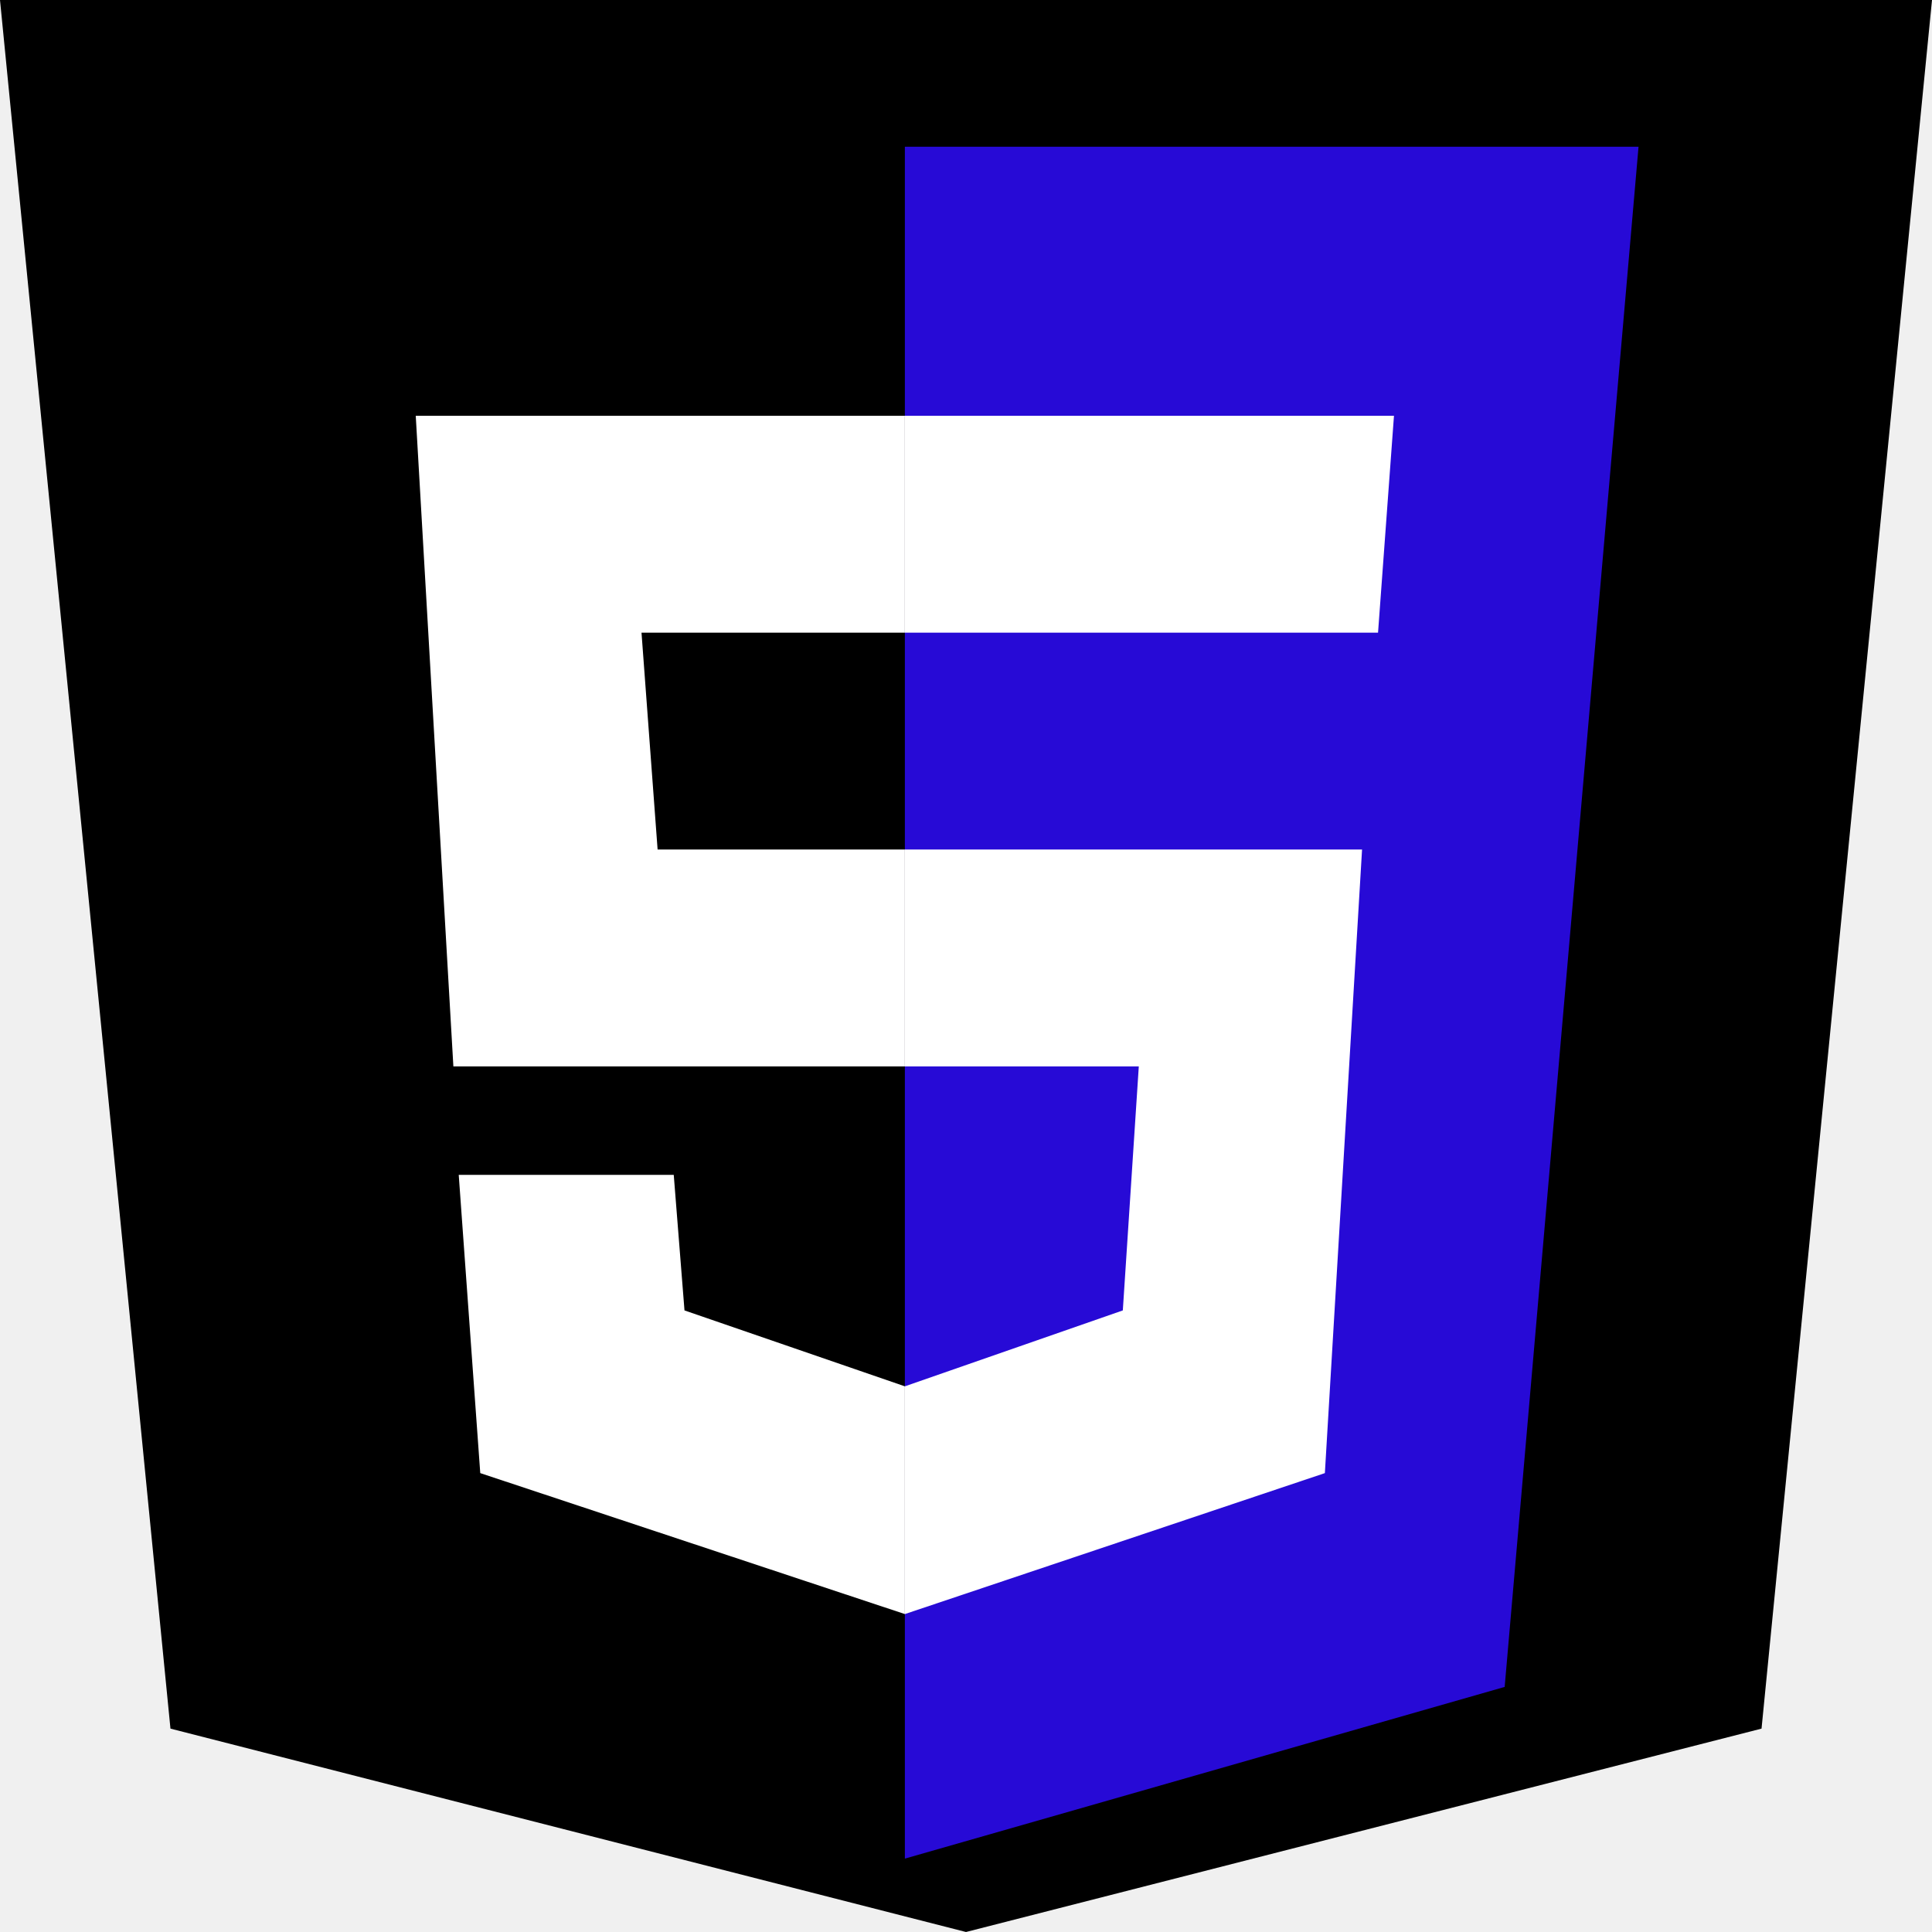
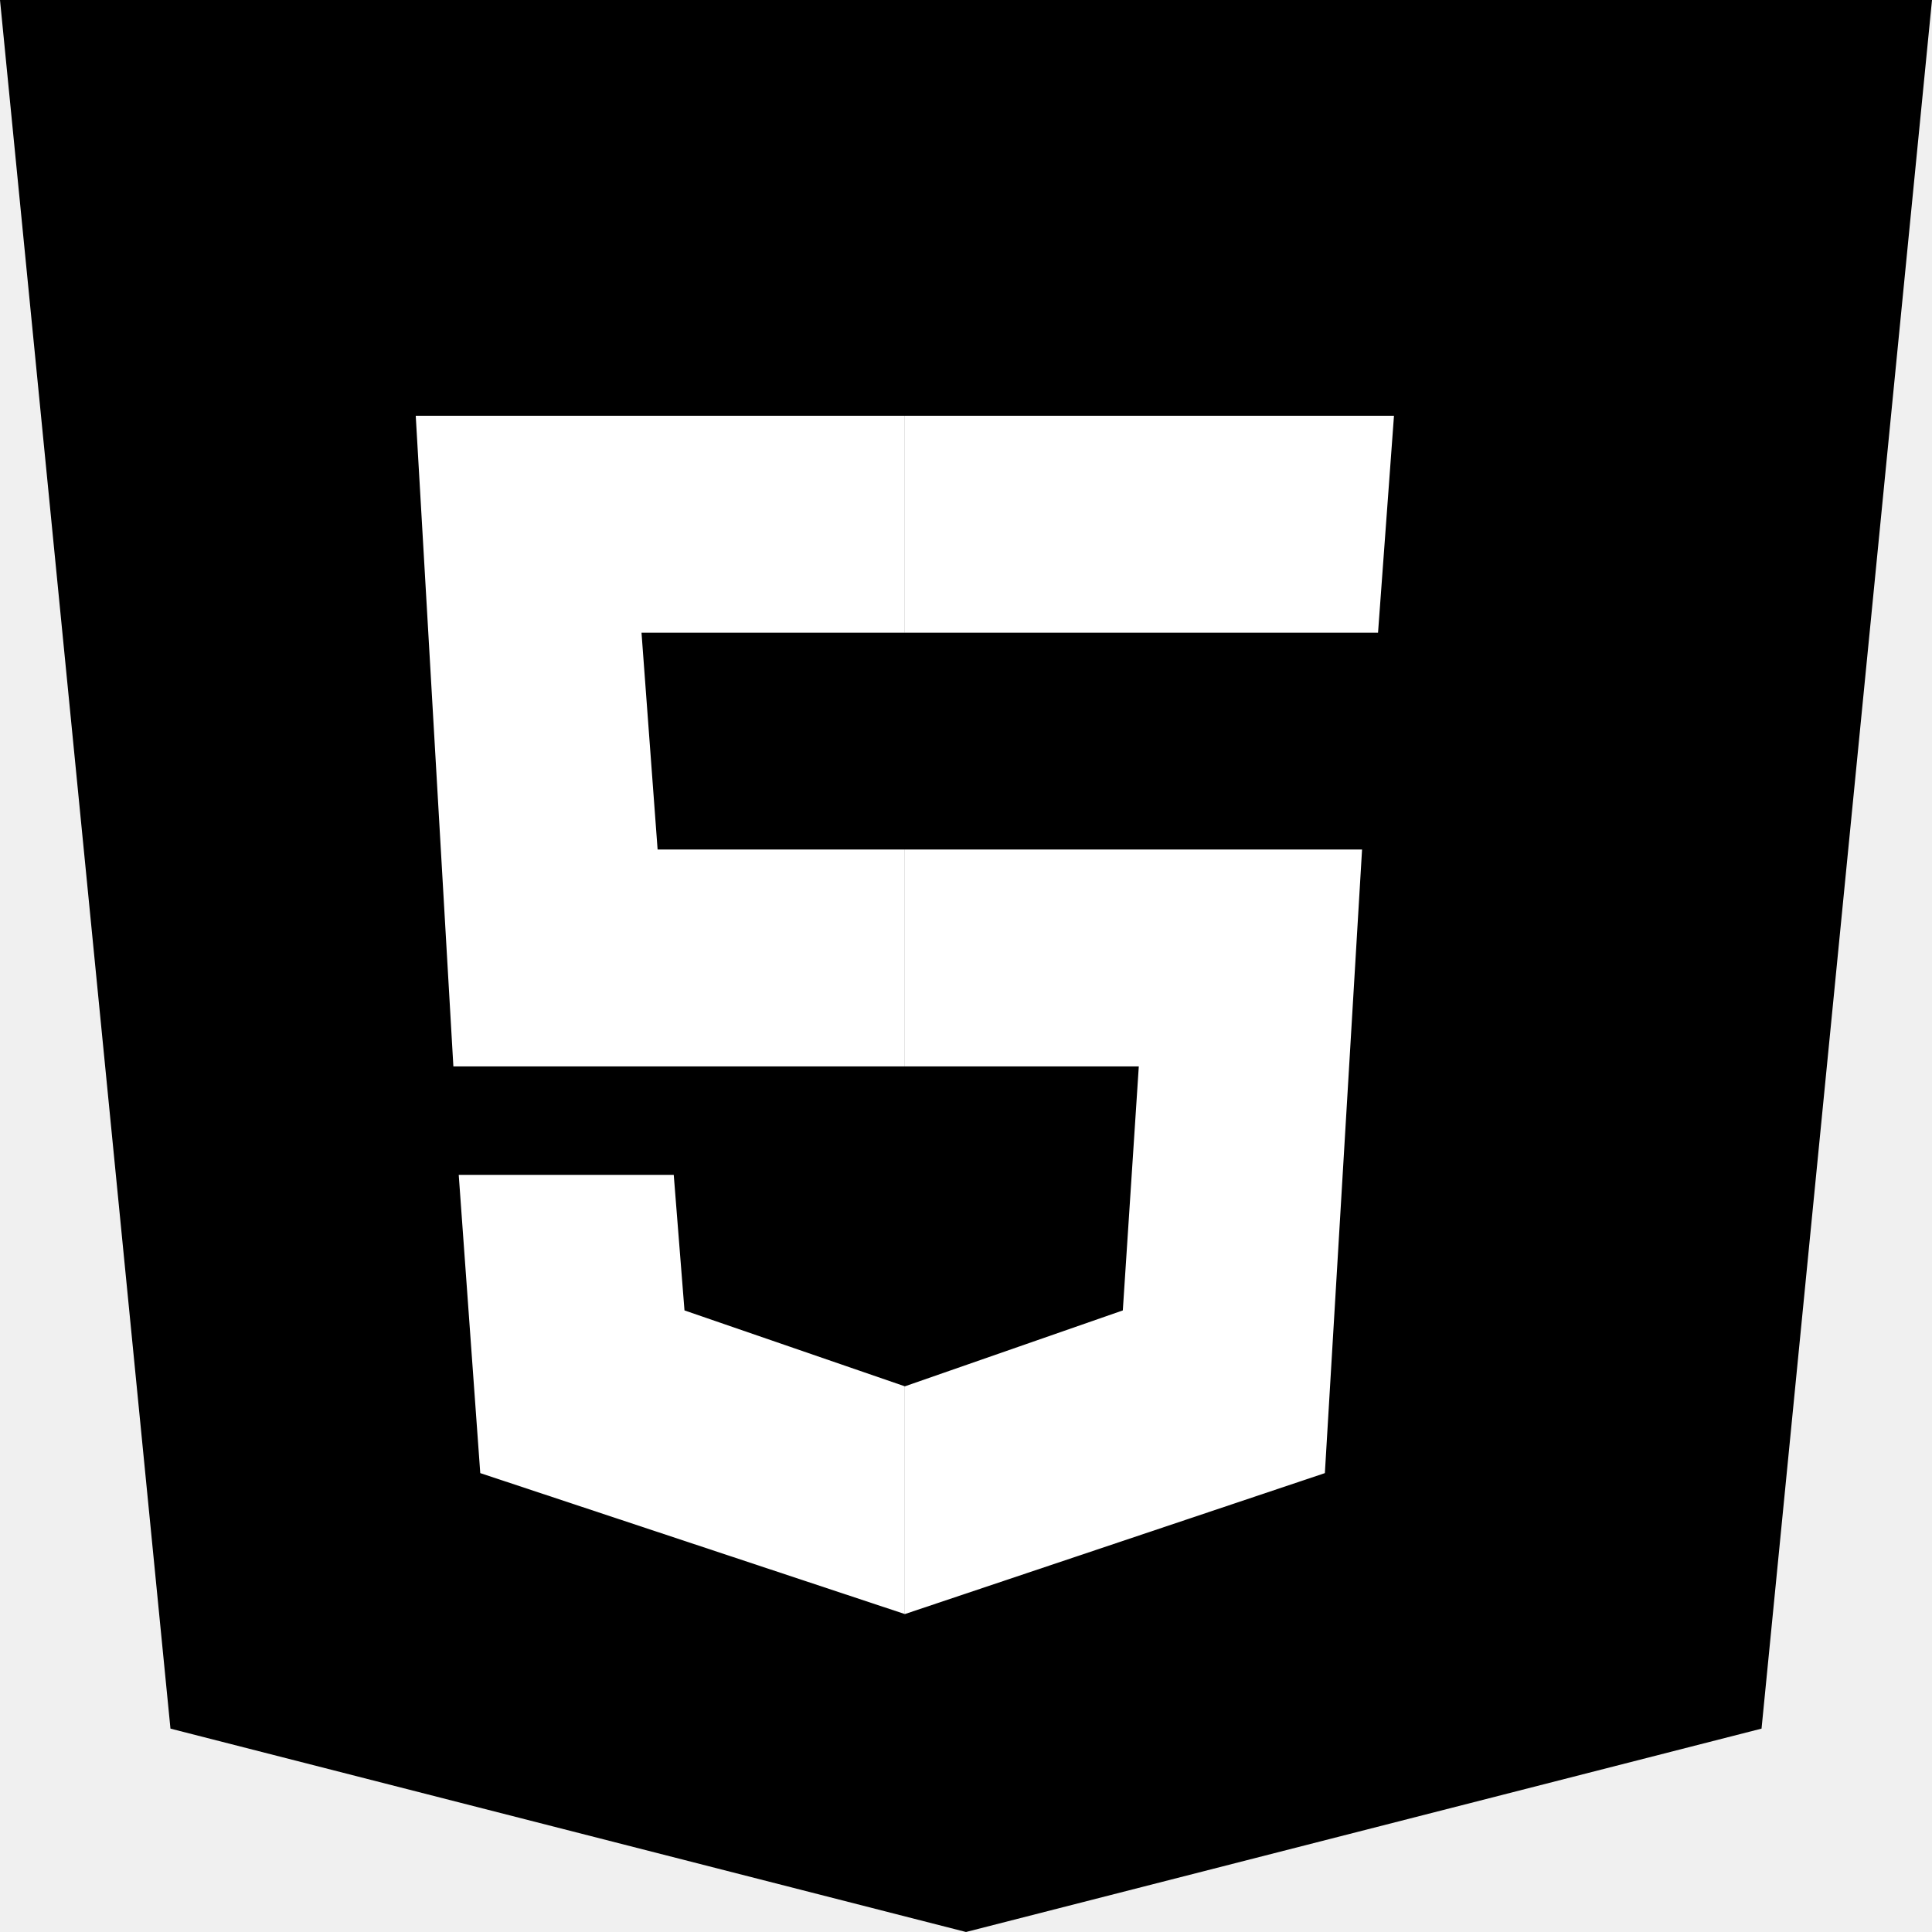
<svg xmlns="http://www.w3.org/2000/svg" width="48" height="48" viewBox="0 0 48 48" fill="none">
-   <path d="M48 0H0L4.235 42.947L24 48L43.765 42.947L48 0Z" fill="black" />
-   <path d="M22.481 3.646V46.177L37.383 41.911L40.709 3.646H22.481Z" fill="#270AD6" />
-   <path d="M22.481 26.495V21.106H33.84L32.916 36.599L22.481 40.101V34.443L27.896 32.557L28.293 26.495H22.481ZM34.237 15.718L34.633 10.329H22.481V15.718H34.237Z" fill="white" />
-   <path d="M22.481 34.443V40.101L11.932 36.599L11.397 29.189H16.739L17.006 32.557L22.481 34.443ZM15.938 15.718H22.481V10.329H10.329L11.264 26.495H22.481V21.106H16.338L15.938 15.718Z" fill="white" />
+   <g clip-path="url(#clip0_7_5)">
+     <path d="M48 0H0L4.235 42.947L24 48L43.765 42.947L48 0Z" fill="black" />
+     <path d="M22.481 3.646V46.177L37.383 41.911L40.709 3.646H22.481Z" fill="black" />
+     <path d="M22.481 26.495V21.106H33.84L32.916 36.599L22.481 40.101V34.443L27.896 32.557L28.293 26.495H22.481ZM34.237 15.718L34.633 10.329H22.481V15.718H34.237Z" fill="white" />
+     <path d="M22.481 34.443V40.101L11.932 36.599L11.397 29.189H16.739L17.006 32.557L22.481 34.443ZM15.938 15.718H22.481V10.329H10.329L11.264 26.495H22.481V21.106H16.338L15.938 15.718Z" fill="white" />
+   </g>
+   <defs>
+     <clipPath id="clip0_7_5">
+       <rect width="48" height="48" fill="white" />
+     </clipPath>
+   </defs>
</svg>
